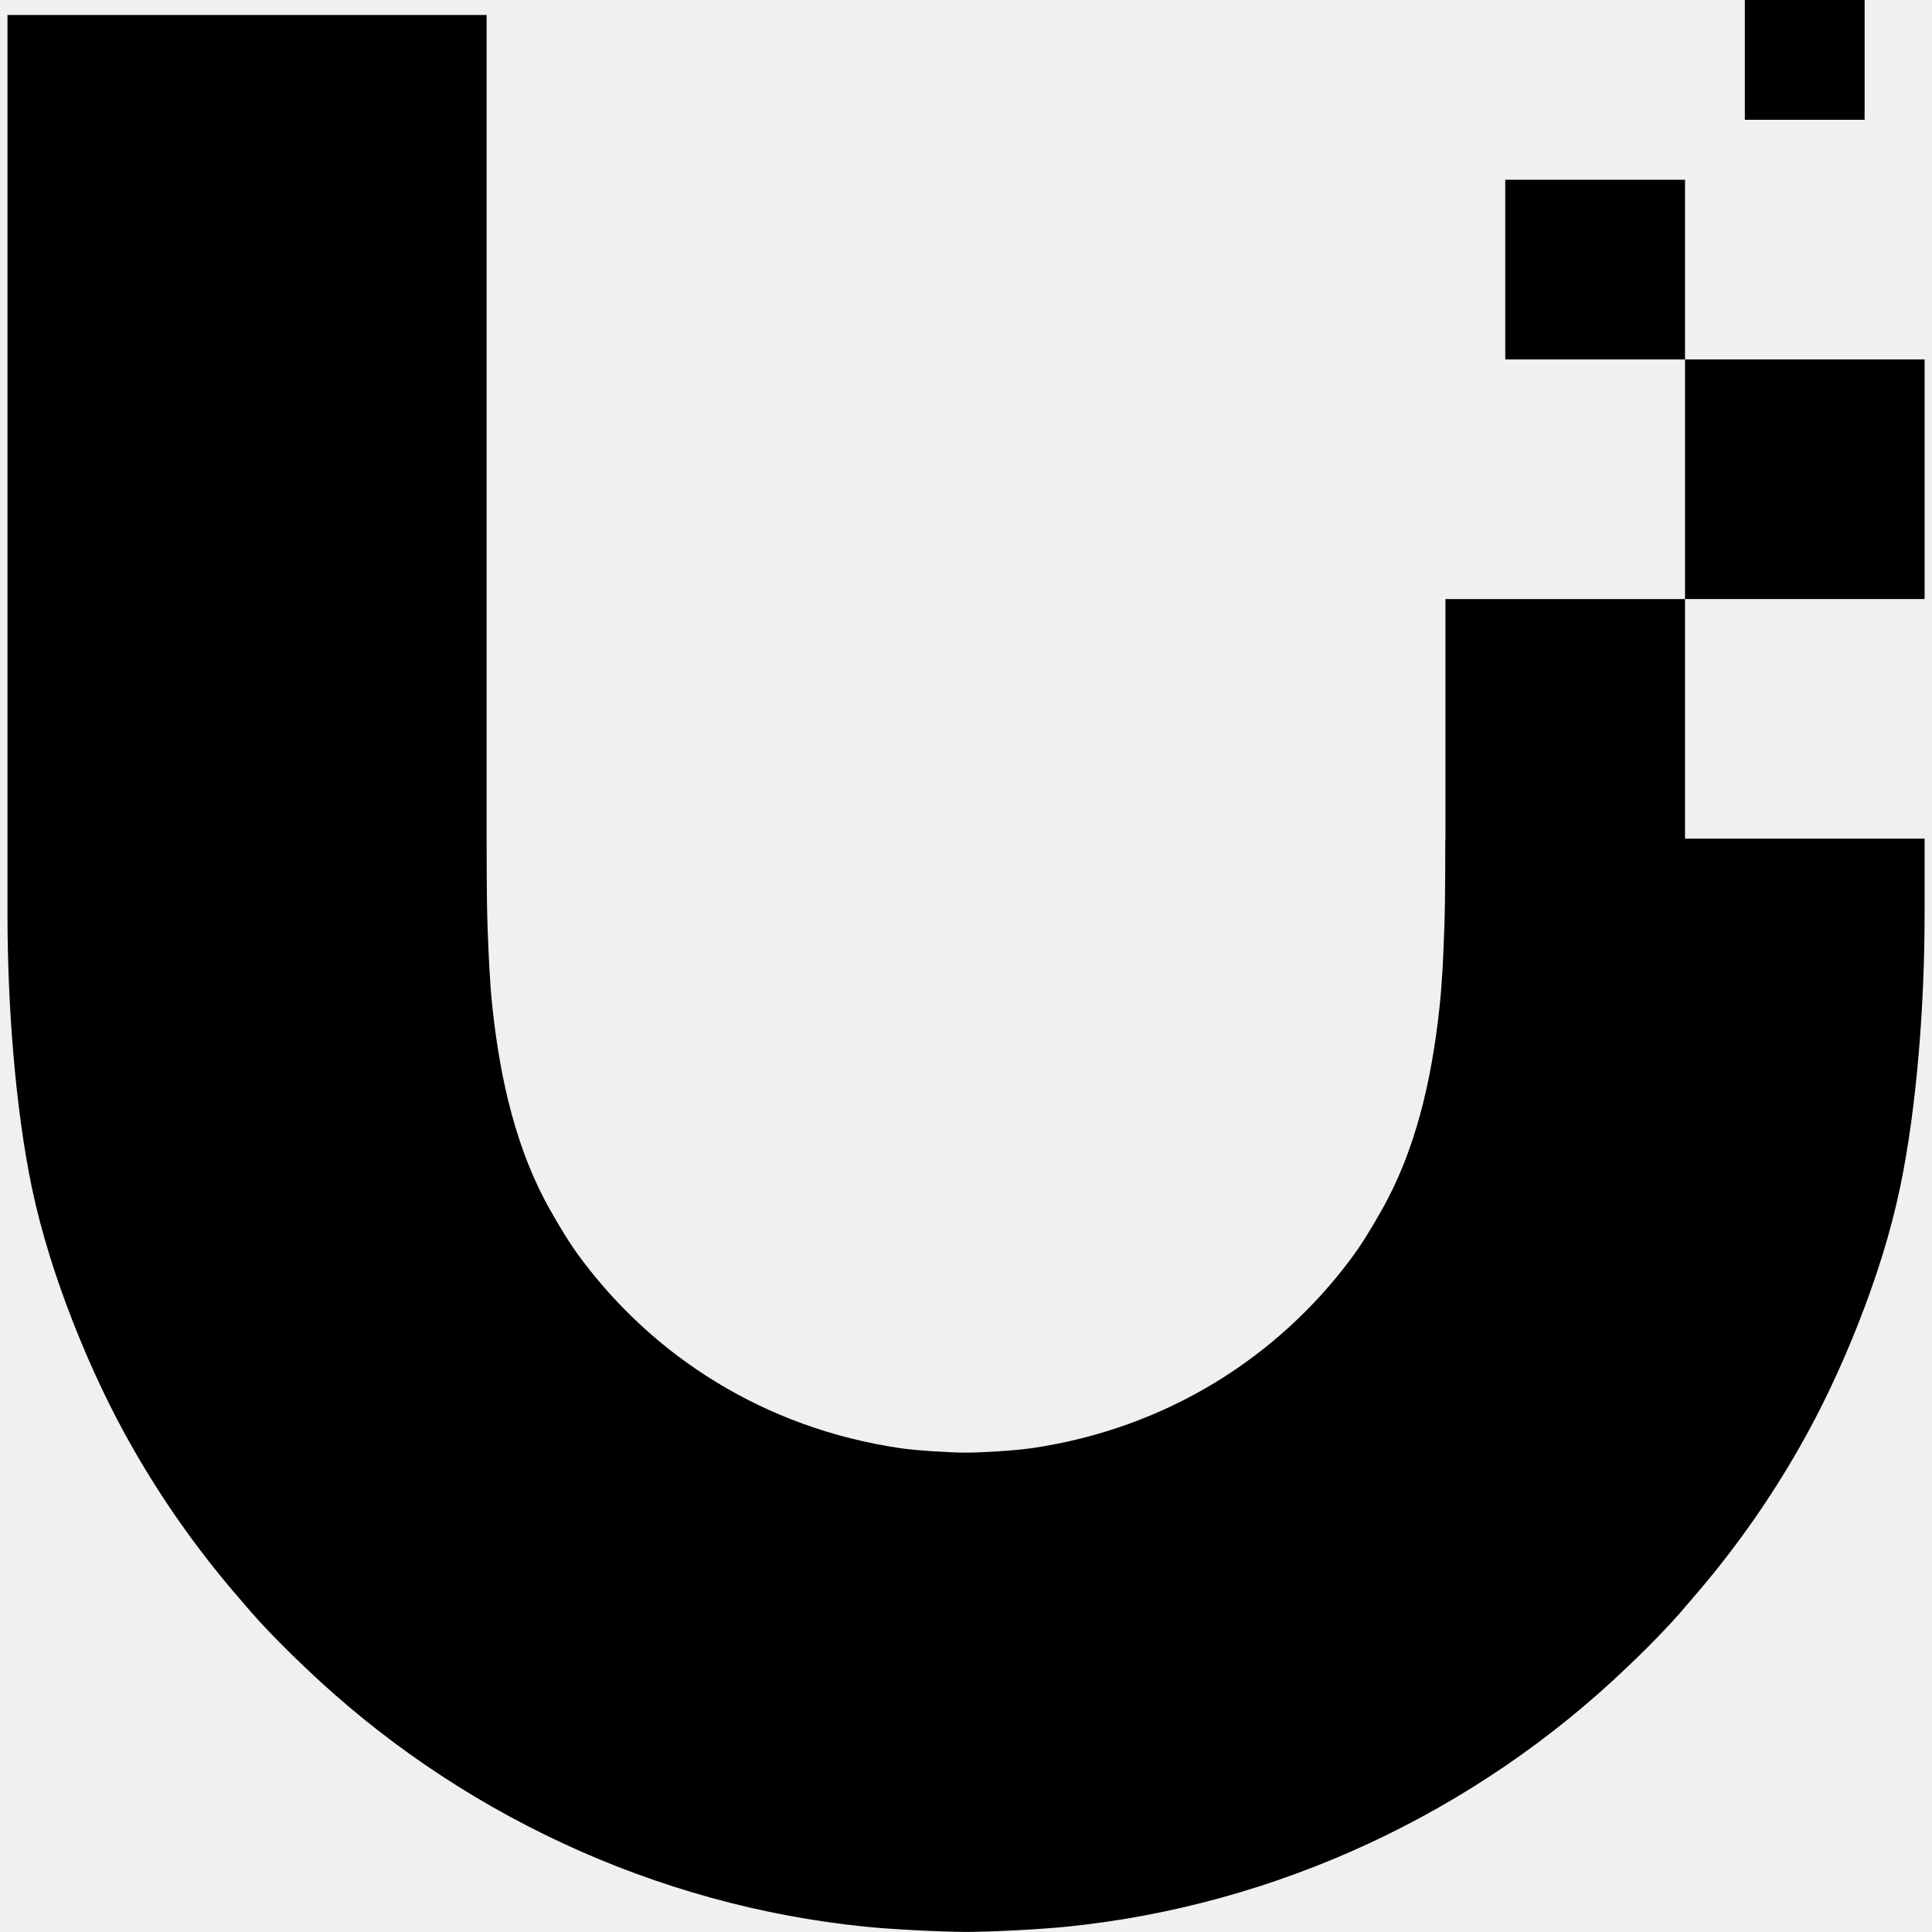
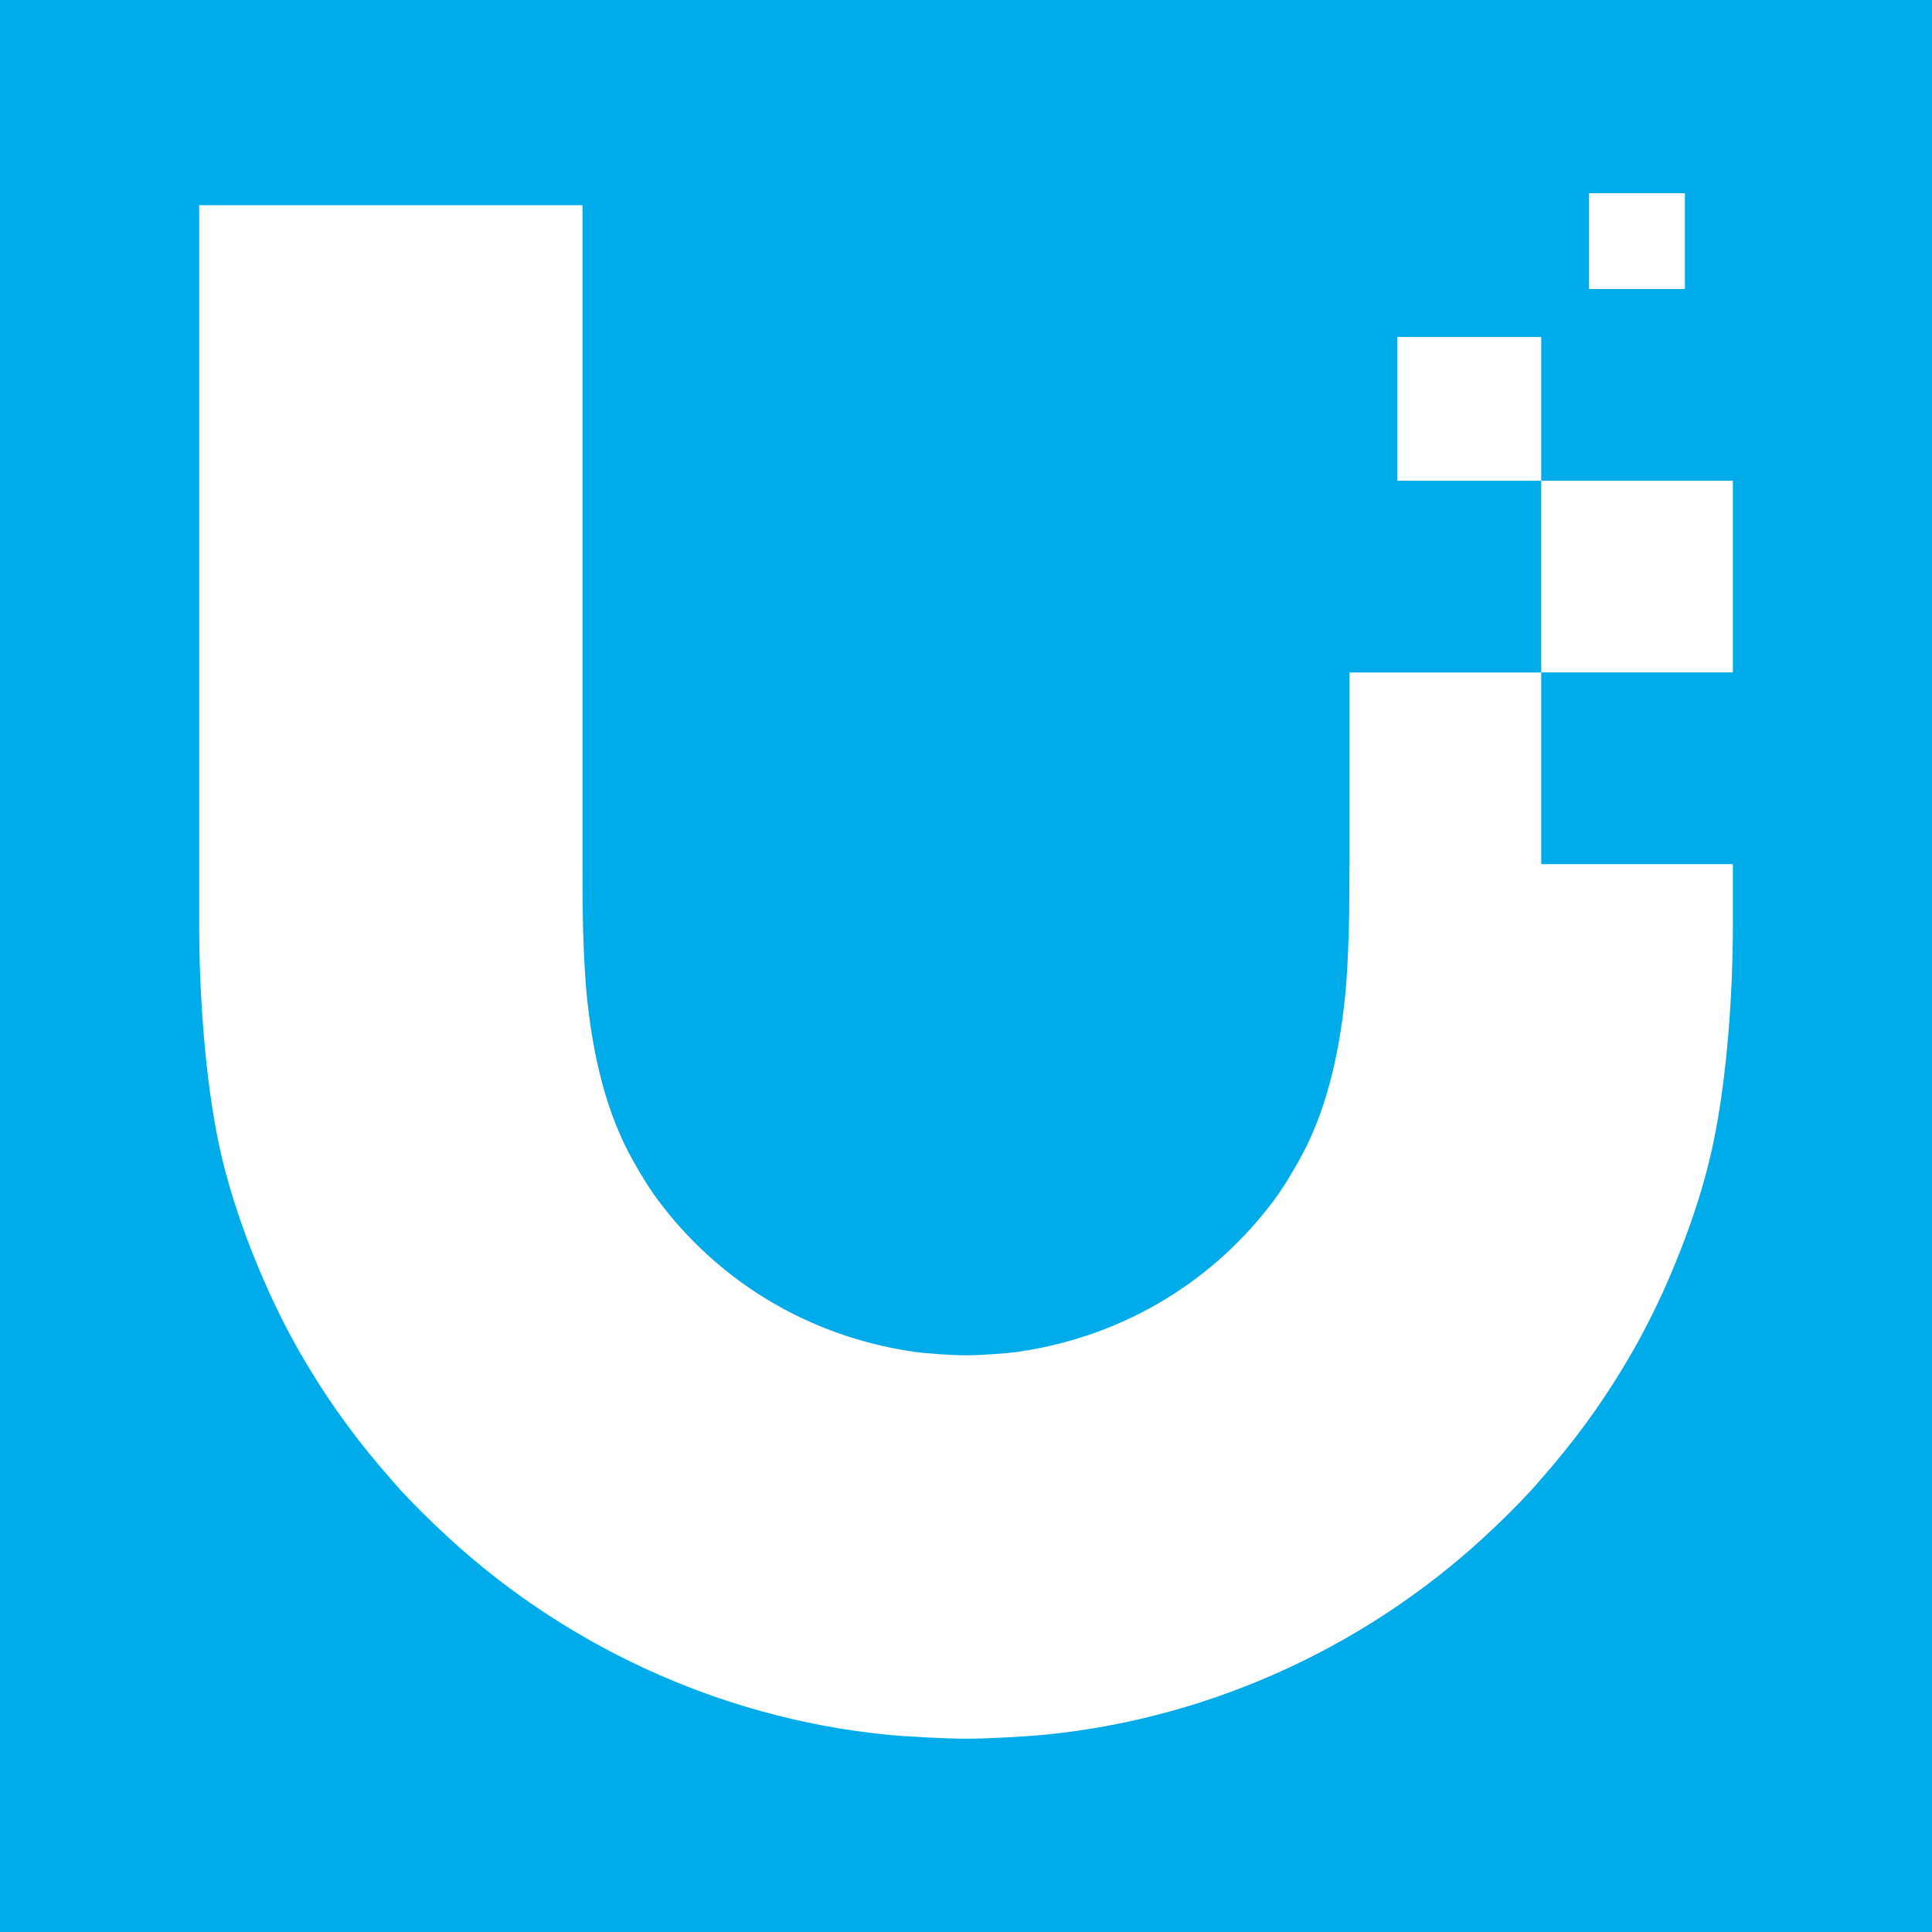
- <svg xmlns="http://www.w3.org/2000/svg" role="img" viewBox="0 0 24 24">
-   <path d="M23.163 0h-1.488v1.488h1.488zm-5.207 10.423V7.441l.001.001h2.975v2.976h2.976v.943c0 1.091-.093 2.383-.306 3.397-.119.567-.3 1.131-.513 1.672-.217.554-.468 1.084-.741 1.56a11.68 11.68 0 0 1-1.246 1.776l-.025.029-.042.049c-.115.135-.228.268-.353.398a11.761 11.761 0 0 1-.449.449c-1.905 1.834-4.386 2.98-6.981 3.243-.312.032-.939.065-1.252.065-.314-.001-.94-.033-1.252-.065-2.595-.263-5.076-1.41-6.981-3.243a11.75 11.75 0 0 1-.45-.449c-.131-.136-.249-.275-.368-.415l-.001-0-.051-.06a11.658 11.658 0 0 1-1.246-1.776c-.273-.476-.523-1.006-.741-1.56-.212-.541-.393-1.105-.513-1.672C.185 13.743.093 12.452.093 11.362V.186h5.952v10.236s0 .785.01 1.042l.002.06v0c.013.332.025.657.059.981.098.919.301 1.791.72 2.529.121.213.244.42.392.616.895 1.194 2.258 2.09 3.957 2.34.202.029.611.055.815.055.204 0 .613-.026.815-.055 1.7-.25 3.062-1.146 3.957-2.34.148-.196.27-.403.391-.616.419-.738.622-1.609.72-2.529.035-.324.047-.65.059-.983l.002-.058c.01-.257.01-1.042.01-1.042zm.743-8.19h2.233v2.232h2.976v2.976h-2.976V4.465h-2.233V2.233Z" />
+ <svg xmlns="http://www.w3.org/2000/svg" role="img" viewBox="-3 -3 30 30">
+   <g id="deeditor_bgCarrier" stroke-width="0">
+     <rect id="dee_c_e" x="-3" y="-3" width="30" height="30" rx="0" fill="#00abe9" strokewidth="0" />
+   </g>
+   <path d="M23.163 0h-1.488v1.488h1.488zm-5.207 10.423V7.441l.001.001h2.975v2.976h2.976v.943c0 1.091-.093 2.383-.306 3.397-.119.567-.3 1.131-.513 1.672-.217.554-.468 1.084-.741 1.56a11.68 11.68 0 0 1-1.246 1.776l-.025.029-.042.049c-.115.135-.228.268-.353.398a11.761 11.761 0 0 1-.449.449c-1.905 1.834-4.386 2.98-6.981 3.243-.312.032-.939.065-1.252.065-.314-.001-.94-.033-1.252-.065-2.595-.263-5.076-1.41-6.981-3.243a11.75 11.75 0 0 1-.45-.449c-.131-.136-.249-.275-.368-.415l-.001-0-.051-.06a11.658 11.658 0 0 1-1.246-1.776c-.273-.476-.523-1.006-.741-1.56-.212-.541-.393-1.105-.513-1.672C.185 13.743.093 12.452.093 11.362V.186h5.952v10.236s0 .785.01 1.042l.002.06v0c.013.332.025.657.059.981.098.919.301 1.791.72 2.529.121.213.244.42.392.616.895 1.194 2.258 2.09 3.957 2.34.202.029.611.055.815.055.204 0 .613-.026.815-.055 1.7-.25 3.062-1.146 3.957-2.34.148-.196.27-.403.391-.616.419-.738.622-1.609.72-2.529.035-.324.047-.65.059-.983l.002-.058c.01-.257.01-1.042.01-1.042zm.743-8.19h2.233v2.232h2.976v2.976h-2.976V4.465h-2.233V2.233Z" fill="#ffffff" />
</svg>
